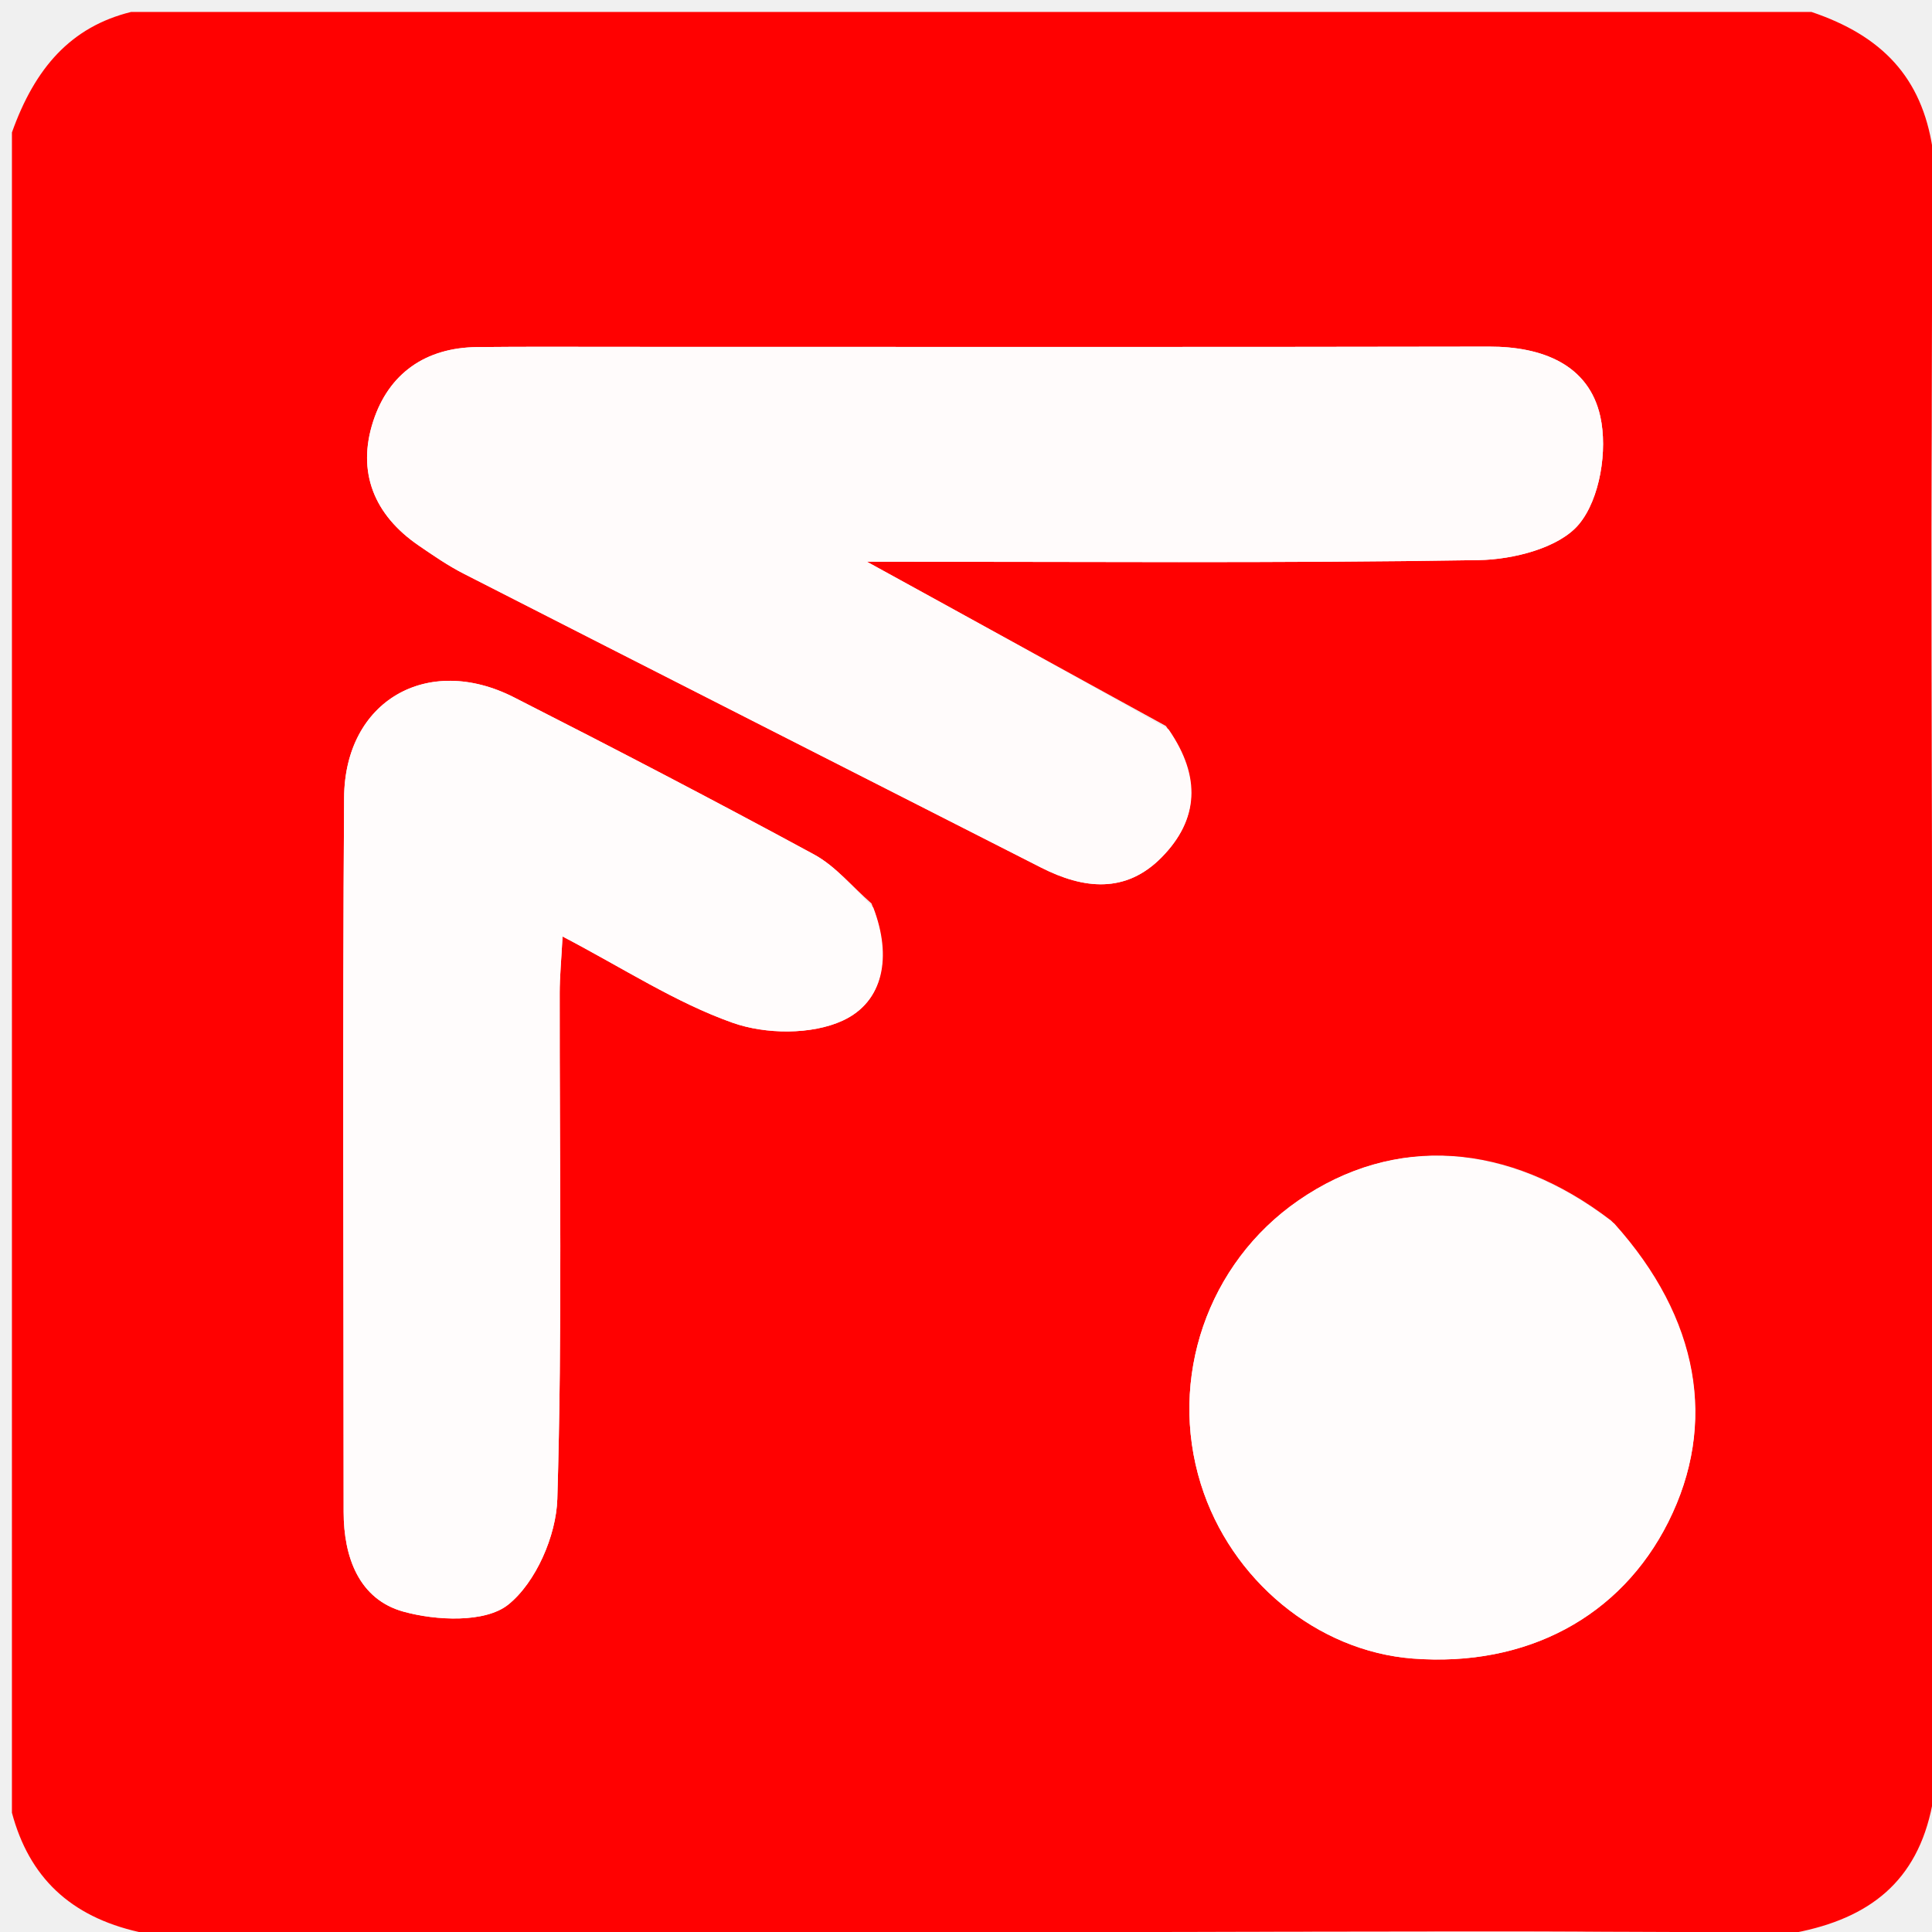
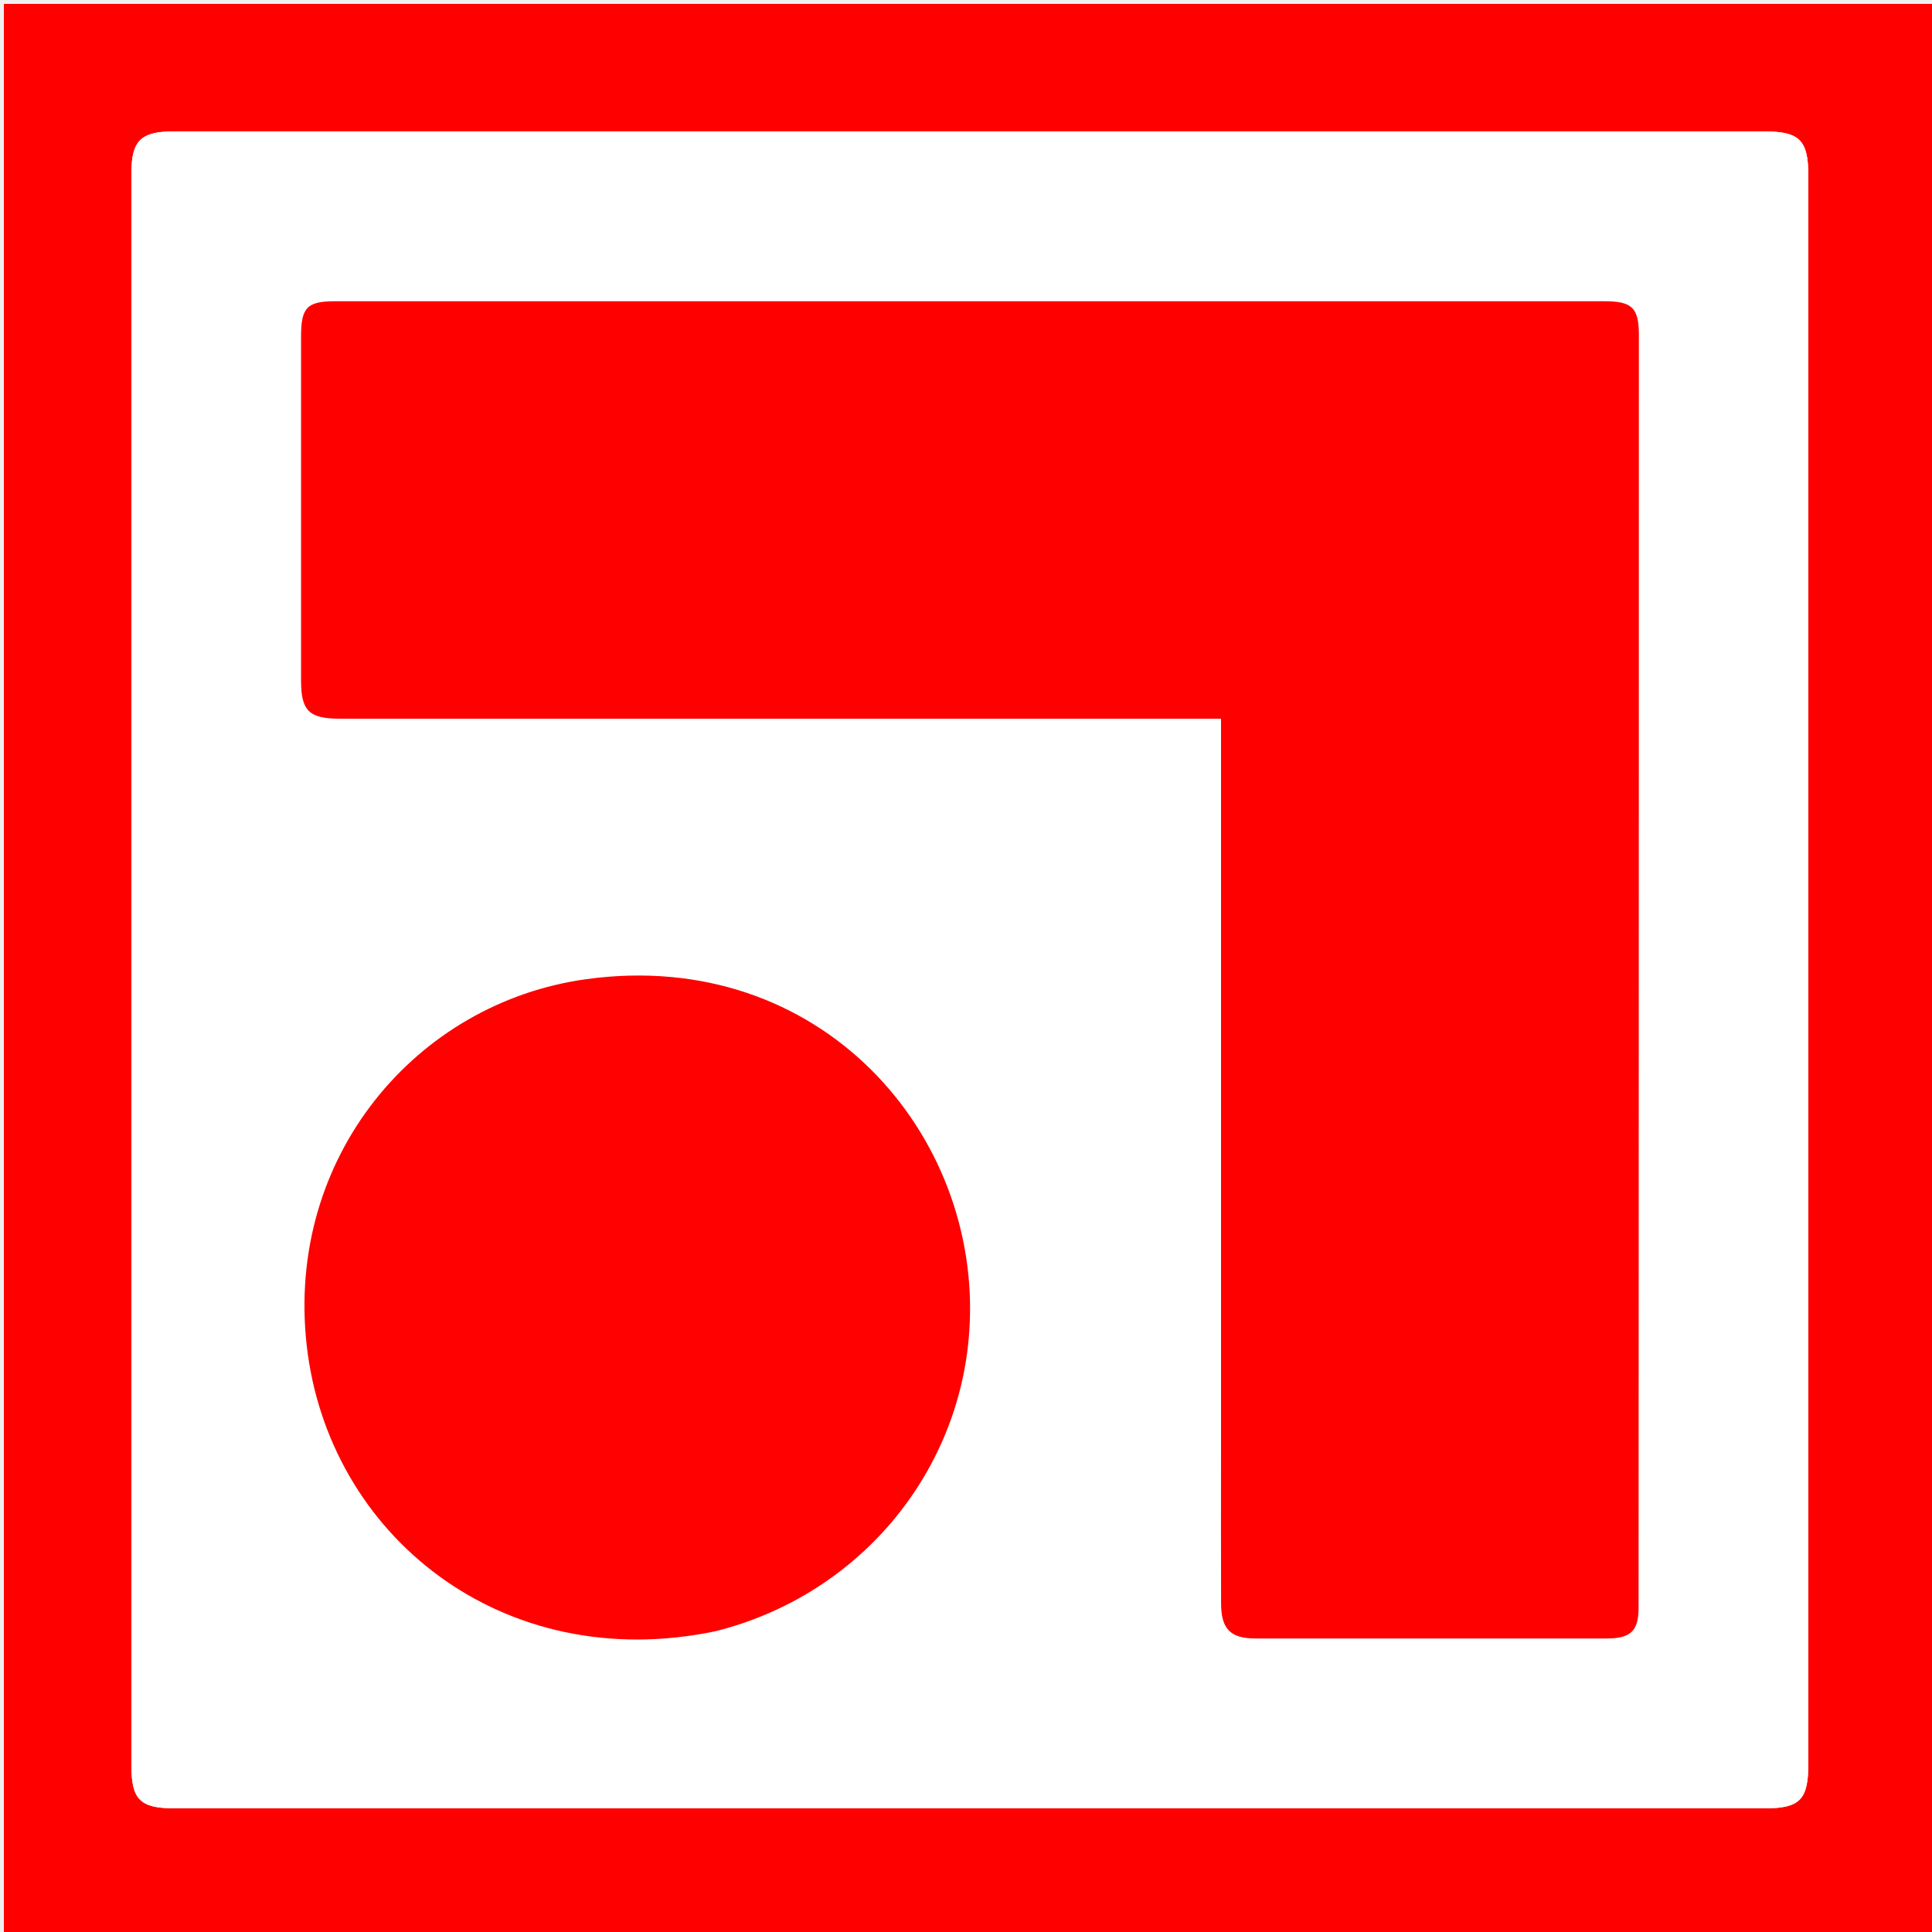
- <svg xmlns="http://www.w3.org/2000/svg" id="eptNi1kVUsv1" viewBox="0 0 162 162" shape-rendering="geometricPrecision" text-rendering="geometricPrecision" project-id="156a9bc1c6894eb29e0b8aae0eb5f1ac" export-id="7db91ce00c8049fea07f70d39f3665e7" cached="false">
-   <path d="M1,152c0-46.688,0-93.375.001-140.895C2.936,5.675,5.956,2.246,11,1c46.688,0,93.375,0,140.889.001c5.92,1.992,9.254,5.487,10.161,11.466-.068,14.423-.092,28.38-.074,42.338.04,32.066.101,64.132.045,96.546-1.257,6.427-5.274,9.505-11.482,10.706-10.102-.076-19.74-.097-29.377-.086-36.387.043-72.775.097-109.504.032C5.86,160.696,2.439,157.382,1,152M97.761,60.874c-7.991-4.39-15.982-8.781-25.074-13.776c18.027,0,34.666.139,51.299-.132c2.908-.047,6.757-1.017,8.417-3.017c1.76-2.121,2.411-6.195,1.784-9.026-.963-4.349-4.862-5.868-9.316-5.859-24.296.047-48.592.02-72.888.02-3.994-0-7.988-.024-11.981.019-4.328.047-7.403,2.213-8.708,6.217-1.387,4.255.07,7.855,3.804,10.416c1.231.844,2.474,1.699,3.799,2.376C55.023,56.344,71.165,64.544,87.304,72.75c3.551,1.805,7.092,2.204,10.109-.872c3.081-3.141,3.336-6.72.348-11.004M73.075,75.755c-1.595-1.389-3.003-3.122-4.817-4.107-8.321-4.513-16.721-8.884-25.159-13.176-7.266-3.696-14.19.303-14.245,8.404-.135,19.966-.042,39.933-.039,59.899 0,3.803,1.294,7.327,5.004,8.359c2.766.769,6.876.954,8.798-.586c2.313-1.853,4.023-5.775,4.115-8.858.422-14.13.181-28.28.198-42.423.002-1.392.138-2.784.241-4.743c5.128,2.683,9.483,5.542,14.251,7.233c2.774.984,6.641,1.023,9.244-.181c3.426-1.584,4.142-5.354,2.409-9.822m62.028,26.601c-8.626-6.633-18.192-7.25-26.234-1.692-7.617,5.263-10.938,14.923-8.176,23.78c2.511,8.051,9.751,14.012,17.765,14.628c9.536.733,17.436-3.488,21.429-11.448c4.134-8.242,2.616-17.081-4.784-25.267Z" fill="#ff0101" />
-   <path d="M162.13,151.002c-.052-32.066-.113-64.132-.153-96.198-.018-13.958.007-27.915.296-42.337C162.557,12.002,163,12,163,12c0,46.021,0,92.042-.218,138.533-.218.47-.653.469-.653.469Z" fill="#fff1f1" />
-   <path d="M12,162.117c36.387-.05,72.775-.104,109.162-.147c9.638-.011,19.275.01,29.376.304C151.001,162.563,151,163,151,163c-46.021,0-92.042,0-138.531-.221-.469-.221-.469-.662-.469-.662Z" fill="#ffefef" />
-   <path d="M97.996,61.172c2.754,3.987,2.499,7.566-.582,10.707-3.018,3.076-6.559,2.677-10.109.872C71.165,64.544,55.023,56.344,38.897,48.112c-1.326-.677-2.568-1.531-3.799-2.376-3.734-2.561-5.191-6.161-3.804-10.416c1.305-4.004,4.38-6.17,8.708-6.217c3.993-.043,7.988-.019,11.981-.019c24.296 0,48.592.027,72.888-.02c4.453-.009,8.352,1.51,9.316,5.859.627,2.831-.023,6.905-1.784,9.026-1.66,2-5.509,2.969-8.417,3.017-16.633.271-33.272.132-51.299.132c9.092,4.995,17.083,9.386,25.309,14.073Z" fill="#fffbfb" />
-   <path d="M73.23,76.112c1.578,4.111.862,7.881-2.564,9.465-2.604,1.204-6.471,1.165-9.244.181-4.769-1.691-9.123-4.55-14.251-7.233-.104,1.959-.24,3.351-.241,4.743-.017,14.143.224,28.293-.198,42.423-.092,3.083-1.802,7.005-4.115,8.858-1.922,1.54-6.032,1.355-8.798.586-3.71-1.032-5.004-4.555-5.004-8.359-.002-19.966-.095-39.934.039-59.899.055-8.101,6.979-12.1,14.245-8.404c8.438,4.292,16.838,8.662,25.159,13.176c1.814.984,3.222,2.718,4.972,4.463Z" fill="#fffcfc" />
-   <path d="M135.368,102.606c7.135,7.937,8.653,16.775,4.519,25.018-3.993,7.96-11.893,12.181-21.429,11.448-8.014-.616-15.254-6.577-17.765-14.628-2.762-8.857.559-18.517,8.176-23.78c8.043-5.557,17.608-4.94,26.499,1.942Z" fill="#fffcfc" />
+ <svg xmlns="http://www.w3.org/2000/svg" version="1.1" id="Layer_1" x="0px" y="0px" width="100%" viewBox="0 0 500 500" enable-background="new 0 0 500 500" xml:space="preserve">
+   <path fill="#FF0000" opacity="1" stroke="none" d=" M501,188   C501,292.667 501,396.833 501,501   C334.333,501 167.667,501 1,501   C1,334.333 1,167.667 1,1   C167.667,1 334.333,1 501,1   C501,63.167 501,125.333 501,188  M325.5,33.999   C232.006,33.999 138.513,33.997 45.019,34.002   C36.417,34.003 34.001,36.404 34.001,44.91   C33.999,182.234 33.998,319.558 34.001,456.882   C34.001,465.767 36.269,468.001 45.232,468.001   C182.389,468.001 319.546,468.001 456.704,468.001   C465.822,468.001 468,465.773 468,456.424   C468.001,319.433 468.001,182.443 467.999,45.452   C467.999,36.26 465.73,34.002 456.491,34.001   C413.161,33.997 369.83,33.999 325.5,33.999  z" />
+   <path fill="#FFFFFF" opacity="1" stroke="none" d=" M326,33.999   C369.83,33.999 413.161,33.997 456.491,34.001   C465.73,34.002 467.999,36.26 467.999,45.452   C468.001,182.443 468.001,319.433 468,456.424   C468,465.773 465.822,468.001 456.704,468.001   C319.546,468.001 182.389,468.001 45.232,468.001   C36.269,468.001 34.001,465.767 34.001,456.882   C33.998,319.558 33.999,182.234 34.001,44.91   C34.001,36.404 36.417,34.003 45.019,34.002   C138.513,33.997 232.006,33.999 326,33.999  M171.5,185.999   C219.583,185.999 267.666,185.999 316.001,185.999   C316.001,188.396 316.001,190.205 316.001,192.014   C316.001,253.164 316.001,314.313 316.001,375.462   C316.001,388.625 315.969,401.788 316.014,414.951   C316.037,421.613 318.452,424.033 324.917,424.035   C355.242,424.044 385.567,424.045 415.891,424.034   C421.998,424.031 424.057,422.083 424.059,416.103   C424.103,306.301 424.132,196.499 424.138,86.698   C424.139,79.638 422.353,77.965 415.22,77.965   C305.751,77.96 196.282,77.96 86.814,77.965   C79.438,77.965 77.917,79.538 77.915,87.147   C77.907,116.805 77.907,146.463 77.915,176.122   C77.917,183.985 79.98,185.995 88.024,185.997   C115.516,186.003 143.008,185.999 171.5,185.999  M185.497,422.103   C222.031,412.978 248.48,381.465 250.874,344.205   C254.131,293.523 212.395,245.096 151.777,253.404   C107.701,259.445 74.016,299.417 79.355,347.964   C84.79,397.383 130.13,433.649 185.497,422.103  z" />
+   <path fill="#FF0000" opacity="1" stroke="none" d=" M171,185.999   C143.008,185.999 115.516,186.003 88.024,185.997   C79.98,185.995 77.917,183.985 77.915,176.122   C77.907,146.463 77.907,116.805 77.915,87.147   C77.917,79.538 79.438,77.965 86.814,77.965   C196.282,77.96 305.751,77.96 415.22,77.965   C422.353,77.965 424.139,79.638 424.138,86.698   C424.132,196.499 424.103,306.301 424.059,416.103   C424.057,422.083 421.998,424.031 415.891,424.034   C385.567,424.045 355.242,424.044 324.917,424.035   C318.452,424.033 316.037,421.613 316.014,414.951   C315.969,401.788 316.001,388.625 316.001,375.462   C316.001,314.313 316.001,253.164 316.001,192.014   C316.001,190.205 316.001,188.396 316.001,185.999   C267.666,185.999 219.583,185.999 171,185.999  z" />
+   <path fill="#FF0101" opacity="1" stroke="none" d=" M185.083,422.172   C130.13,433.649 84.79,397.383 79.355,347.964   C74.016,299.417 107.701,259.445 151.777,253.404   C212.395,245.096 254.131,293.523 250.874,344.205   C248.48,381.465 222.031,412.978 185.083,422.172  z" />
</svg>
